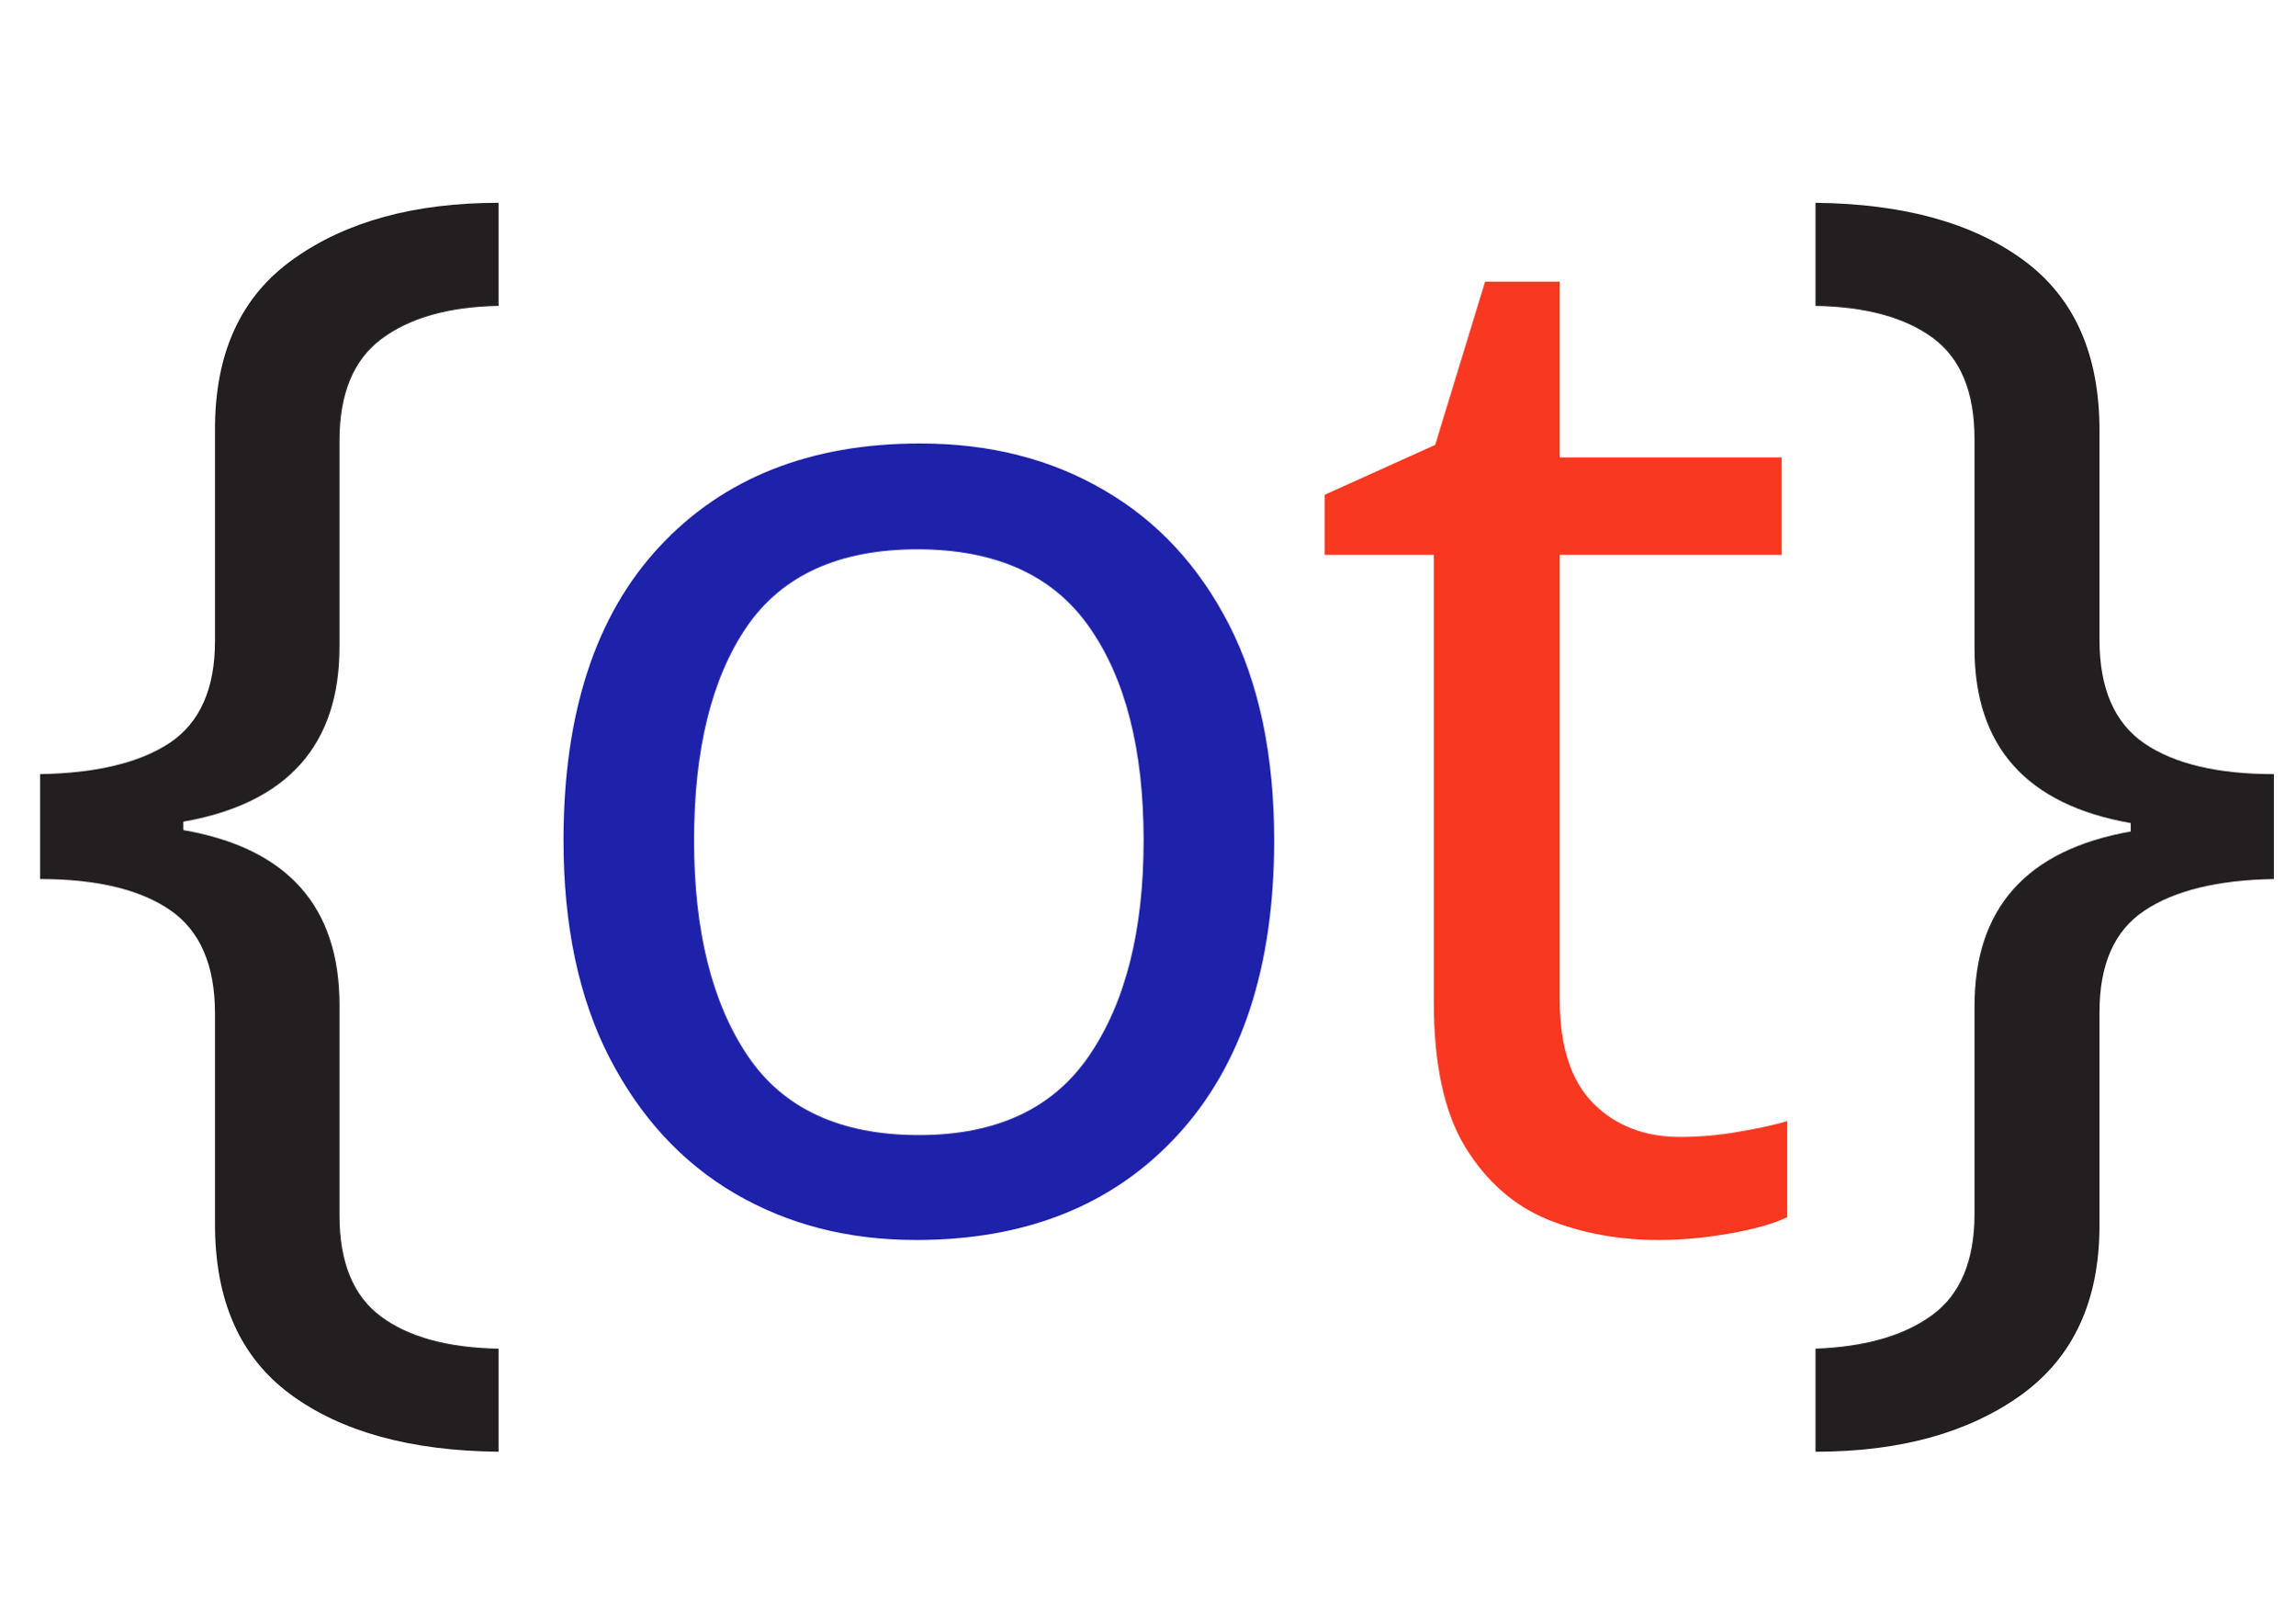
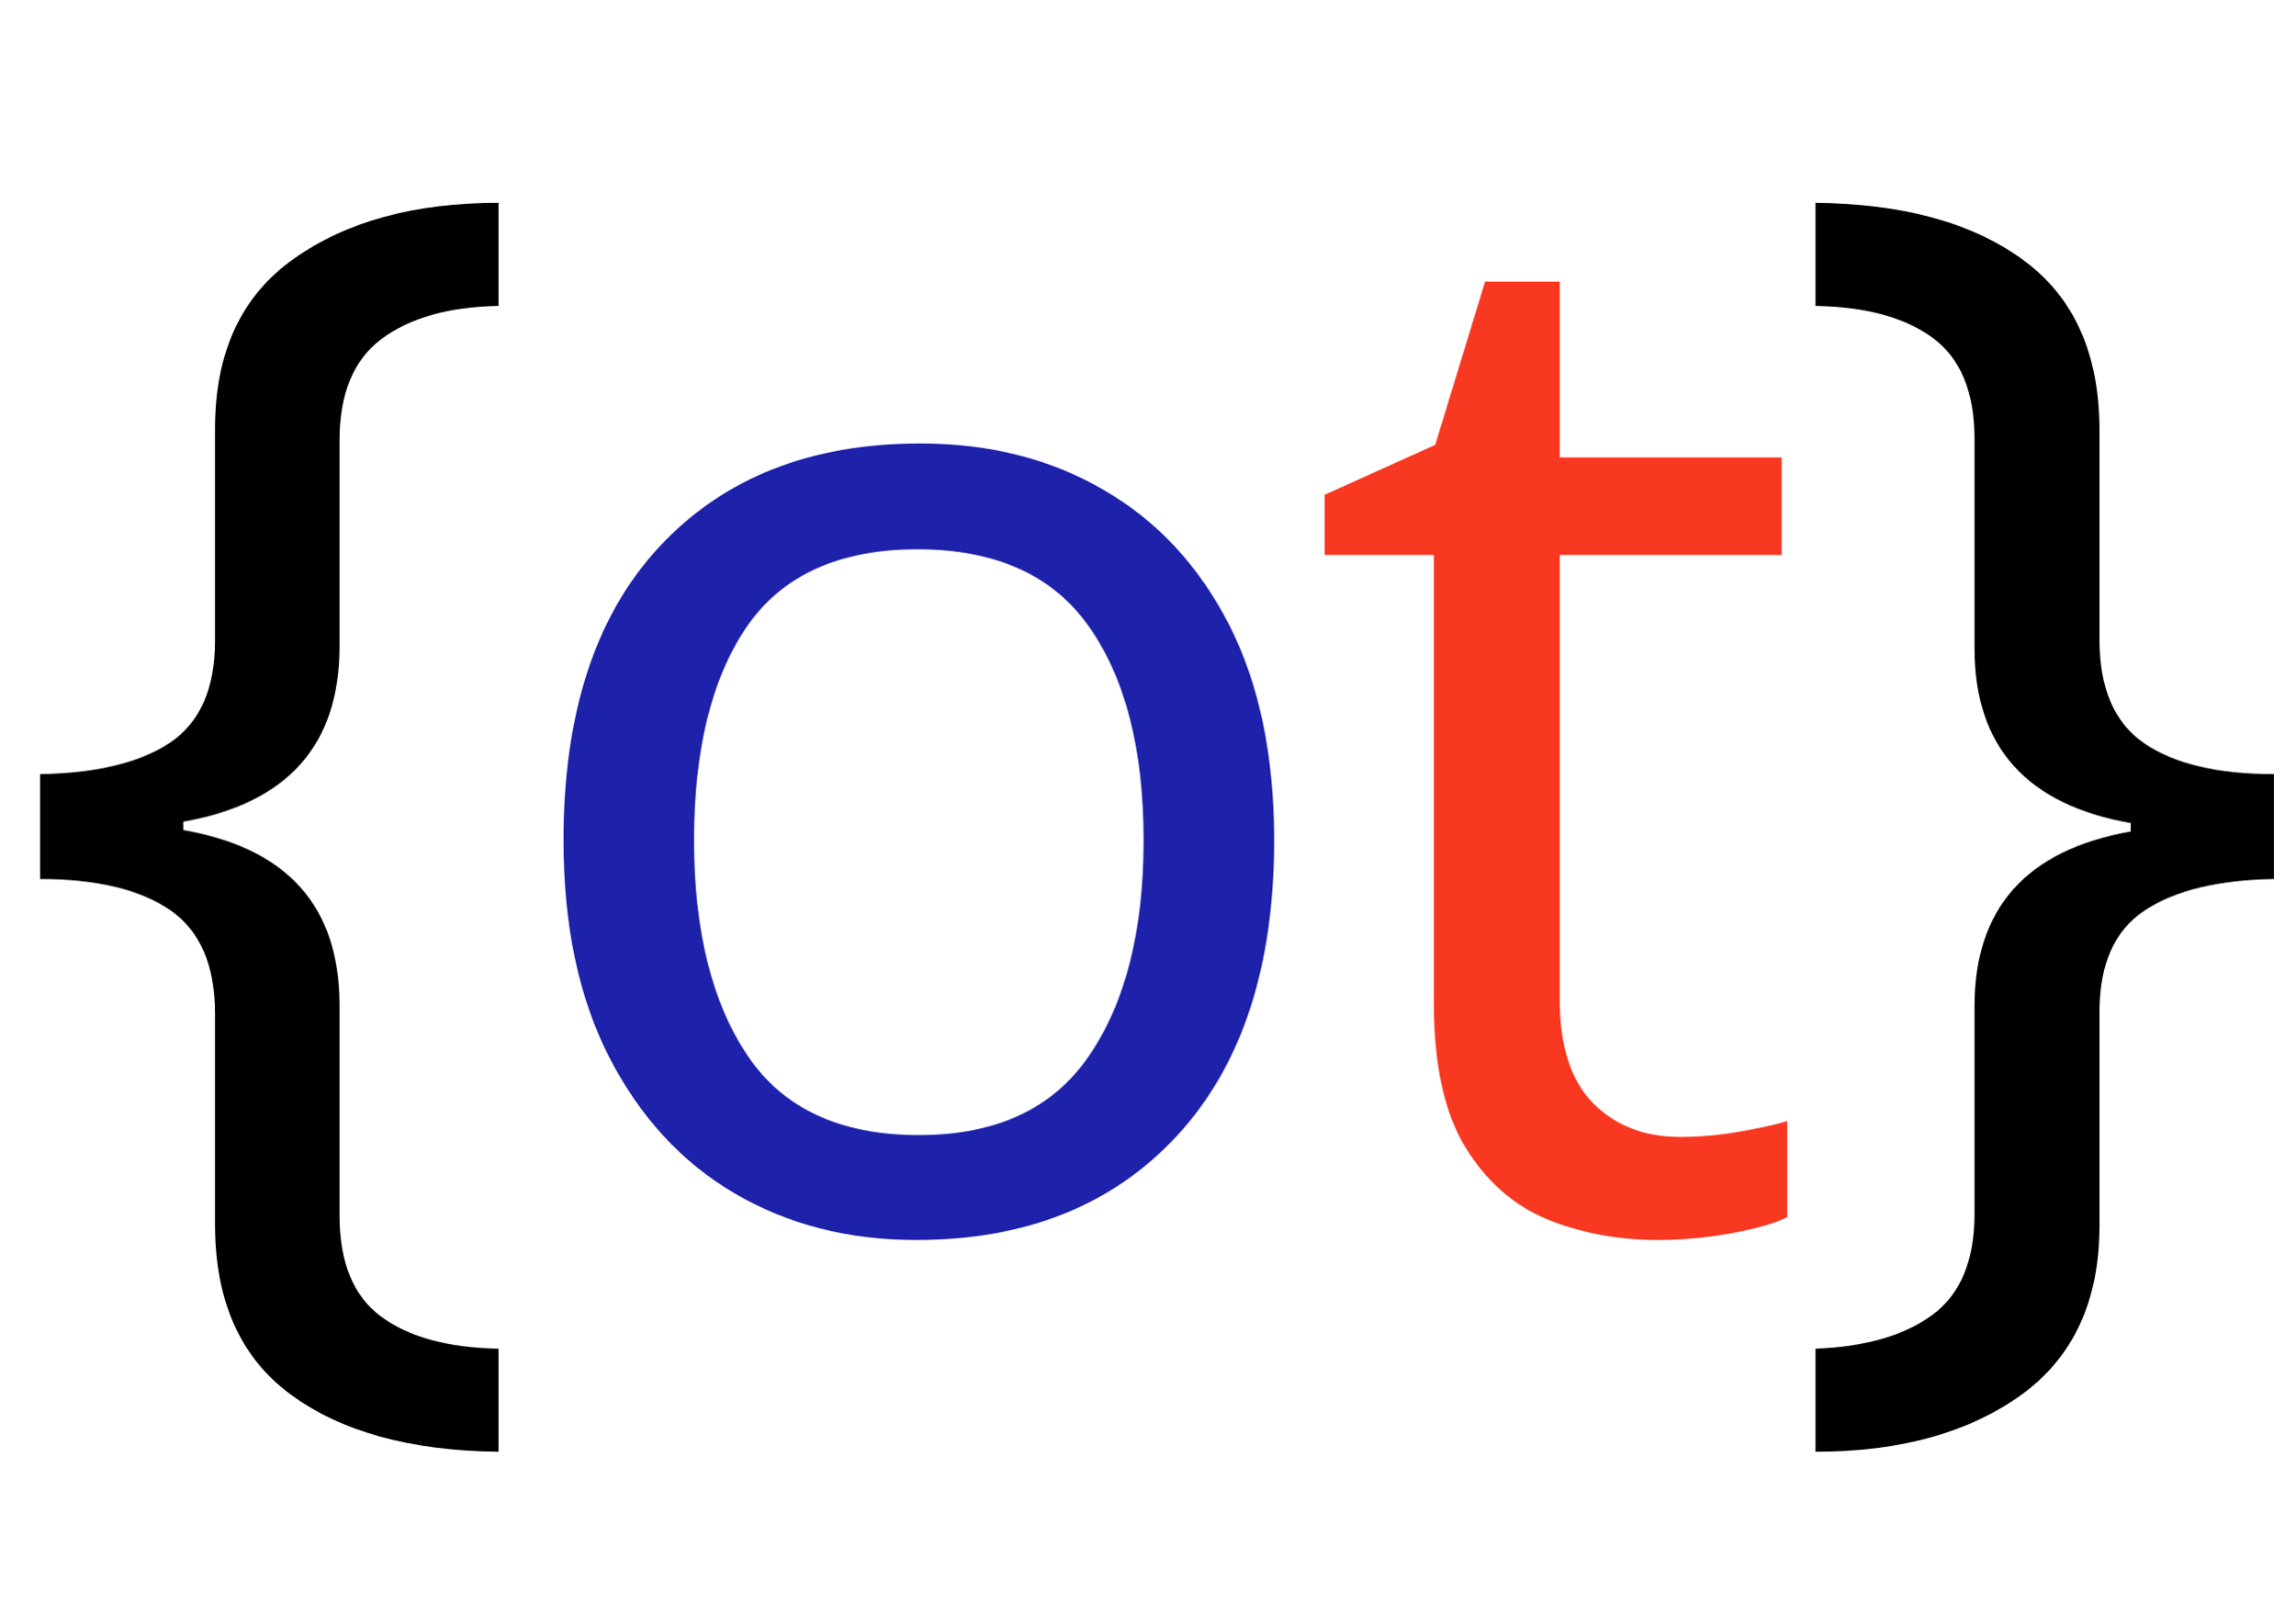
<svg xmlns="http://www.w3.org/2000/svg" version="1.1" id="Layer_1" x="0px" y="0px" viewBox="0 0 76.9 54.1" style="enable-background:new 0 0 76.9 54.1;" xml:space="preserve">
  <style type="text/css">
- 	.st0{fill:#231F20;}
+ 	.st0{fill:#000000;}
	.st1{font-family:'Roboto-Regular';}
	.st2{font-size:48px;}
	.st3{fill:#1E22AA;}
	.st4{fill:#F93822;}
</style>
  <g id="Layer_2_00000121960232088494921970000004222264472227783839_">
    <g id="Layer_1-2">
      <text transform="matrix(1 0 0 1 0 41.06)" class="st0 st1 st2">{</text>
      <text transform="matrix(1 0 0 1 16.24 41.06)" class="st3 st1 st2">o</text>
      <text transform="matrix(1 0 0 1 43.62 41.06)" class="st4 st1 st2">t</text>
      <text transform="matrix(1 0 0 1 59.3 41.06)" class="st0 st1 st2">}</text>
    </g>
  </g>
</svg>
